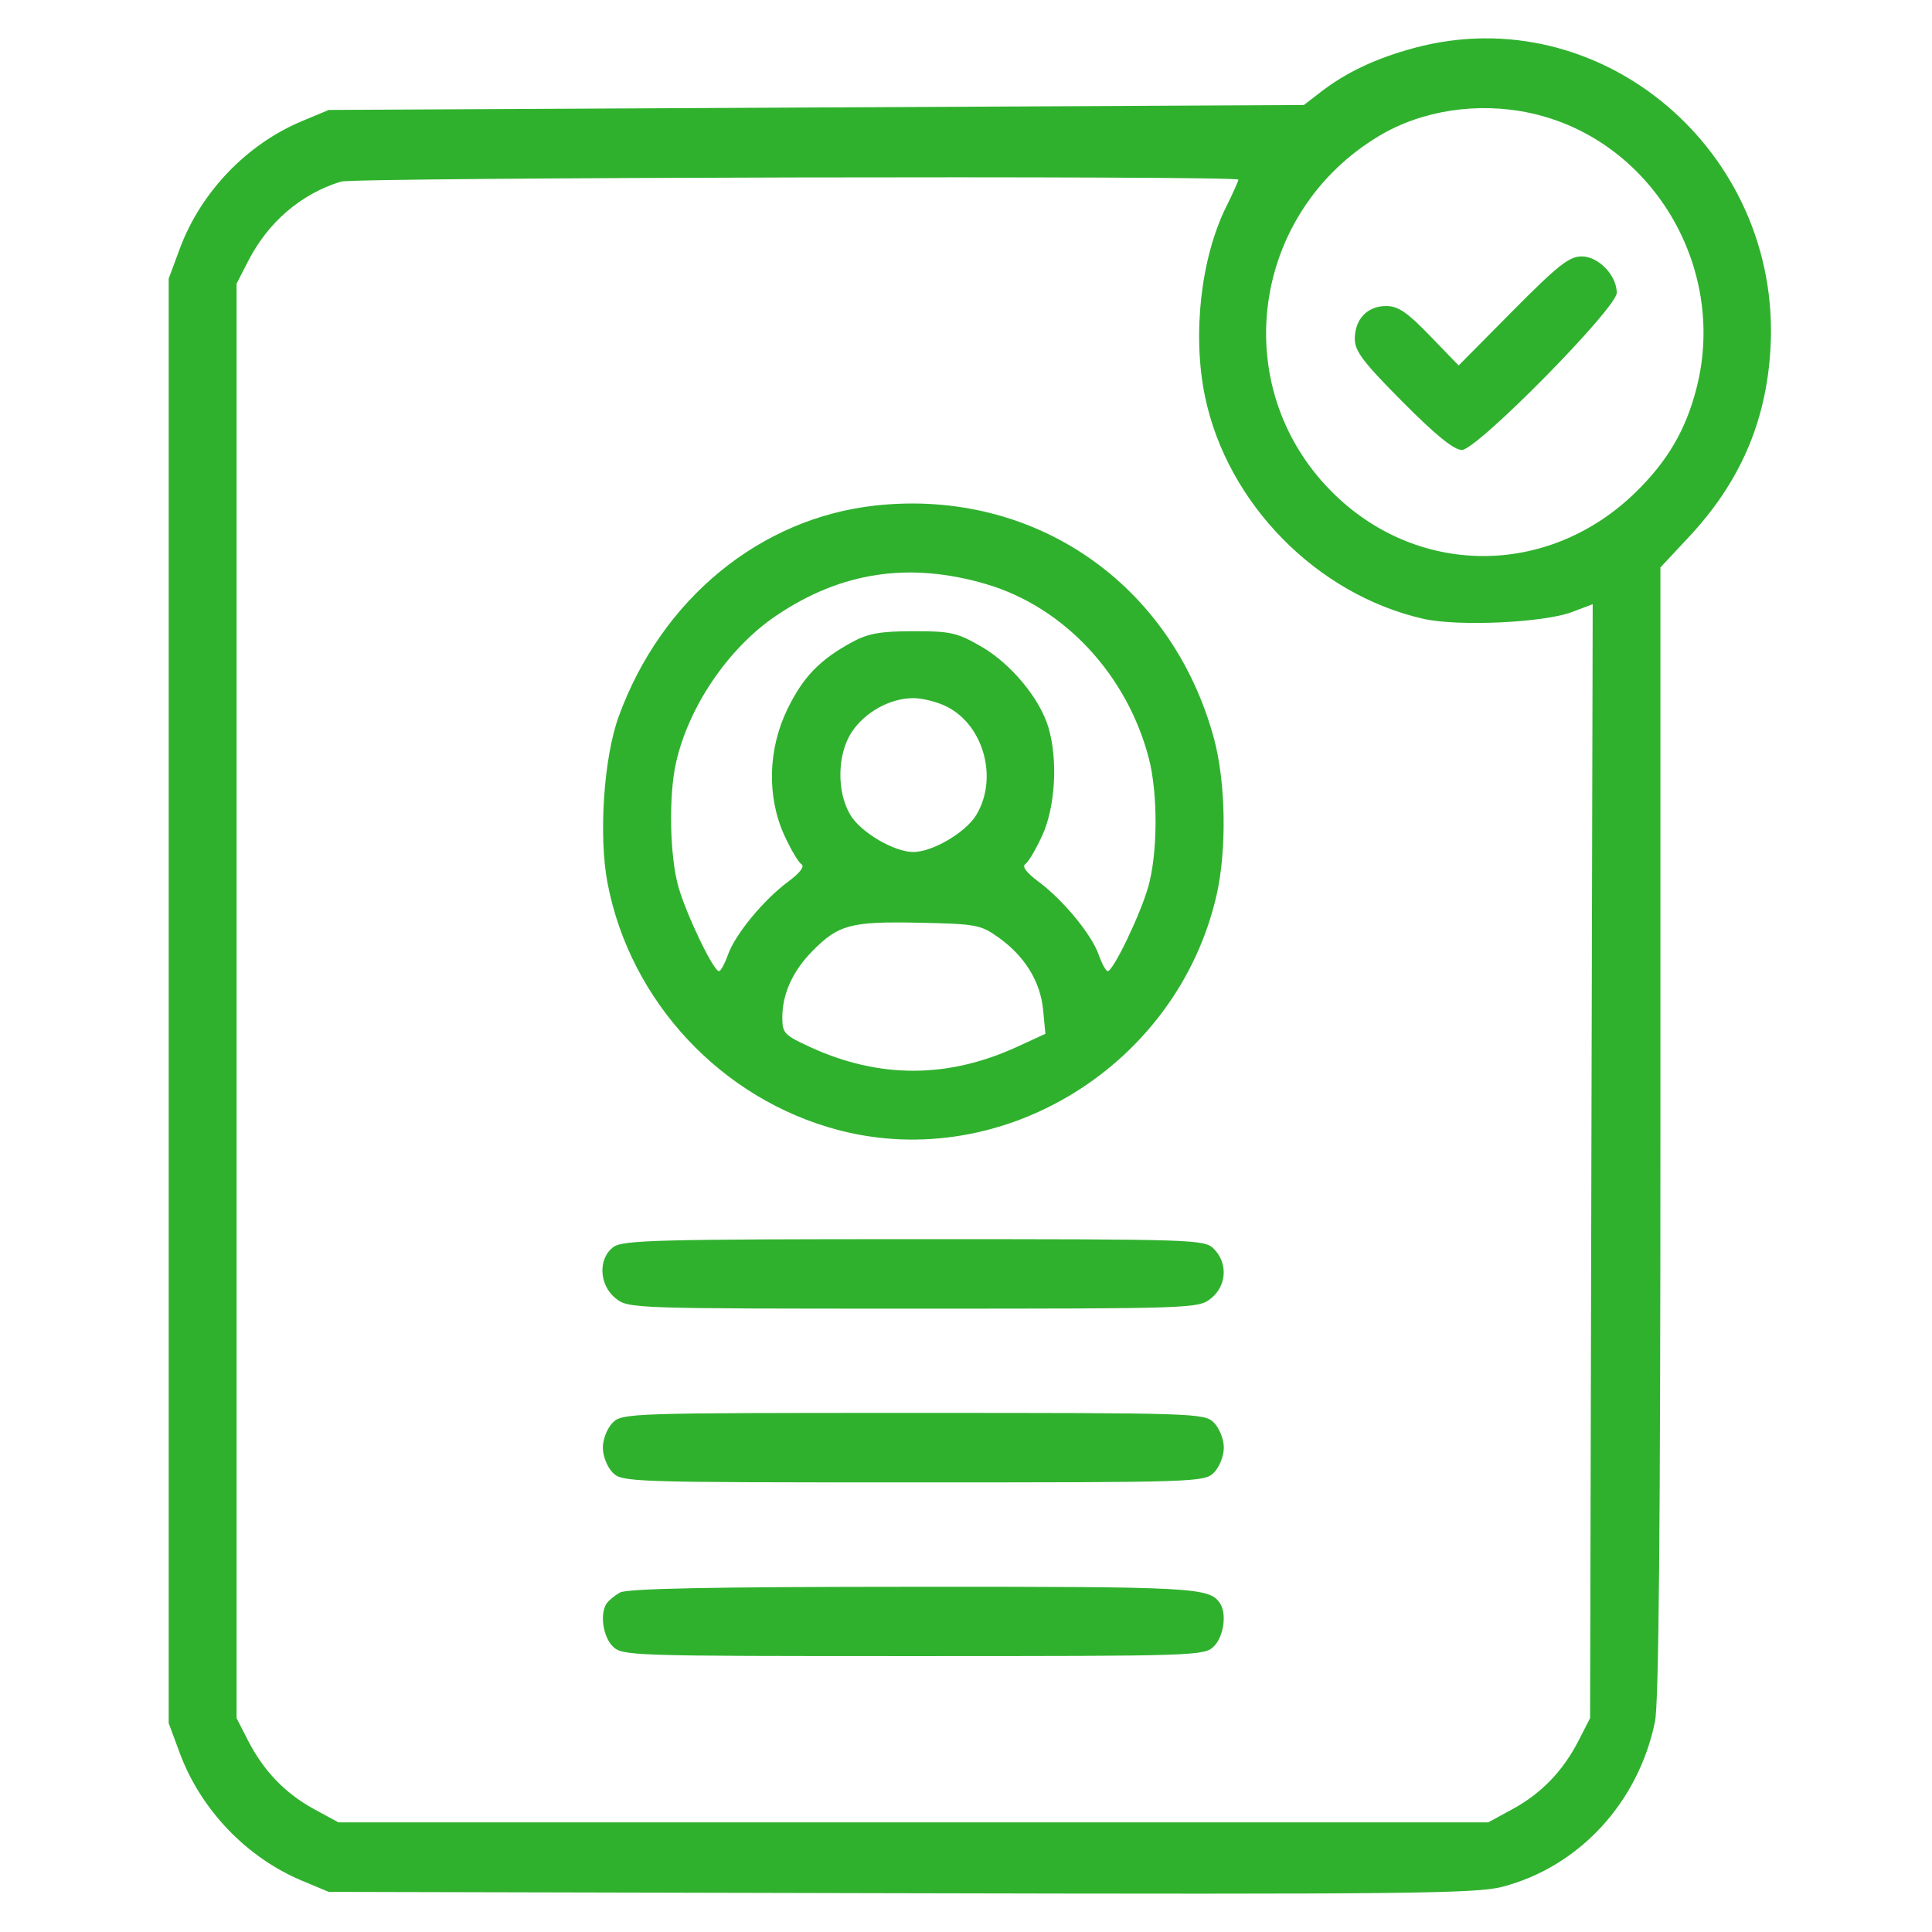
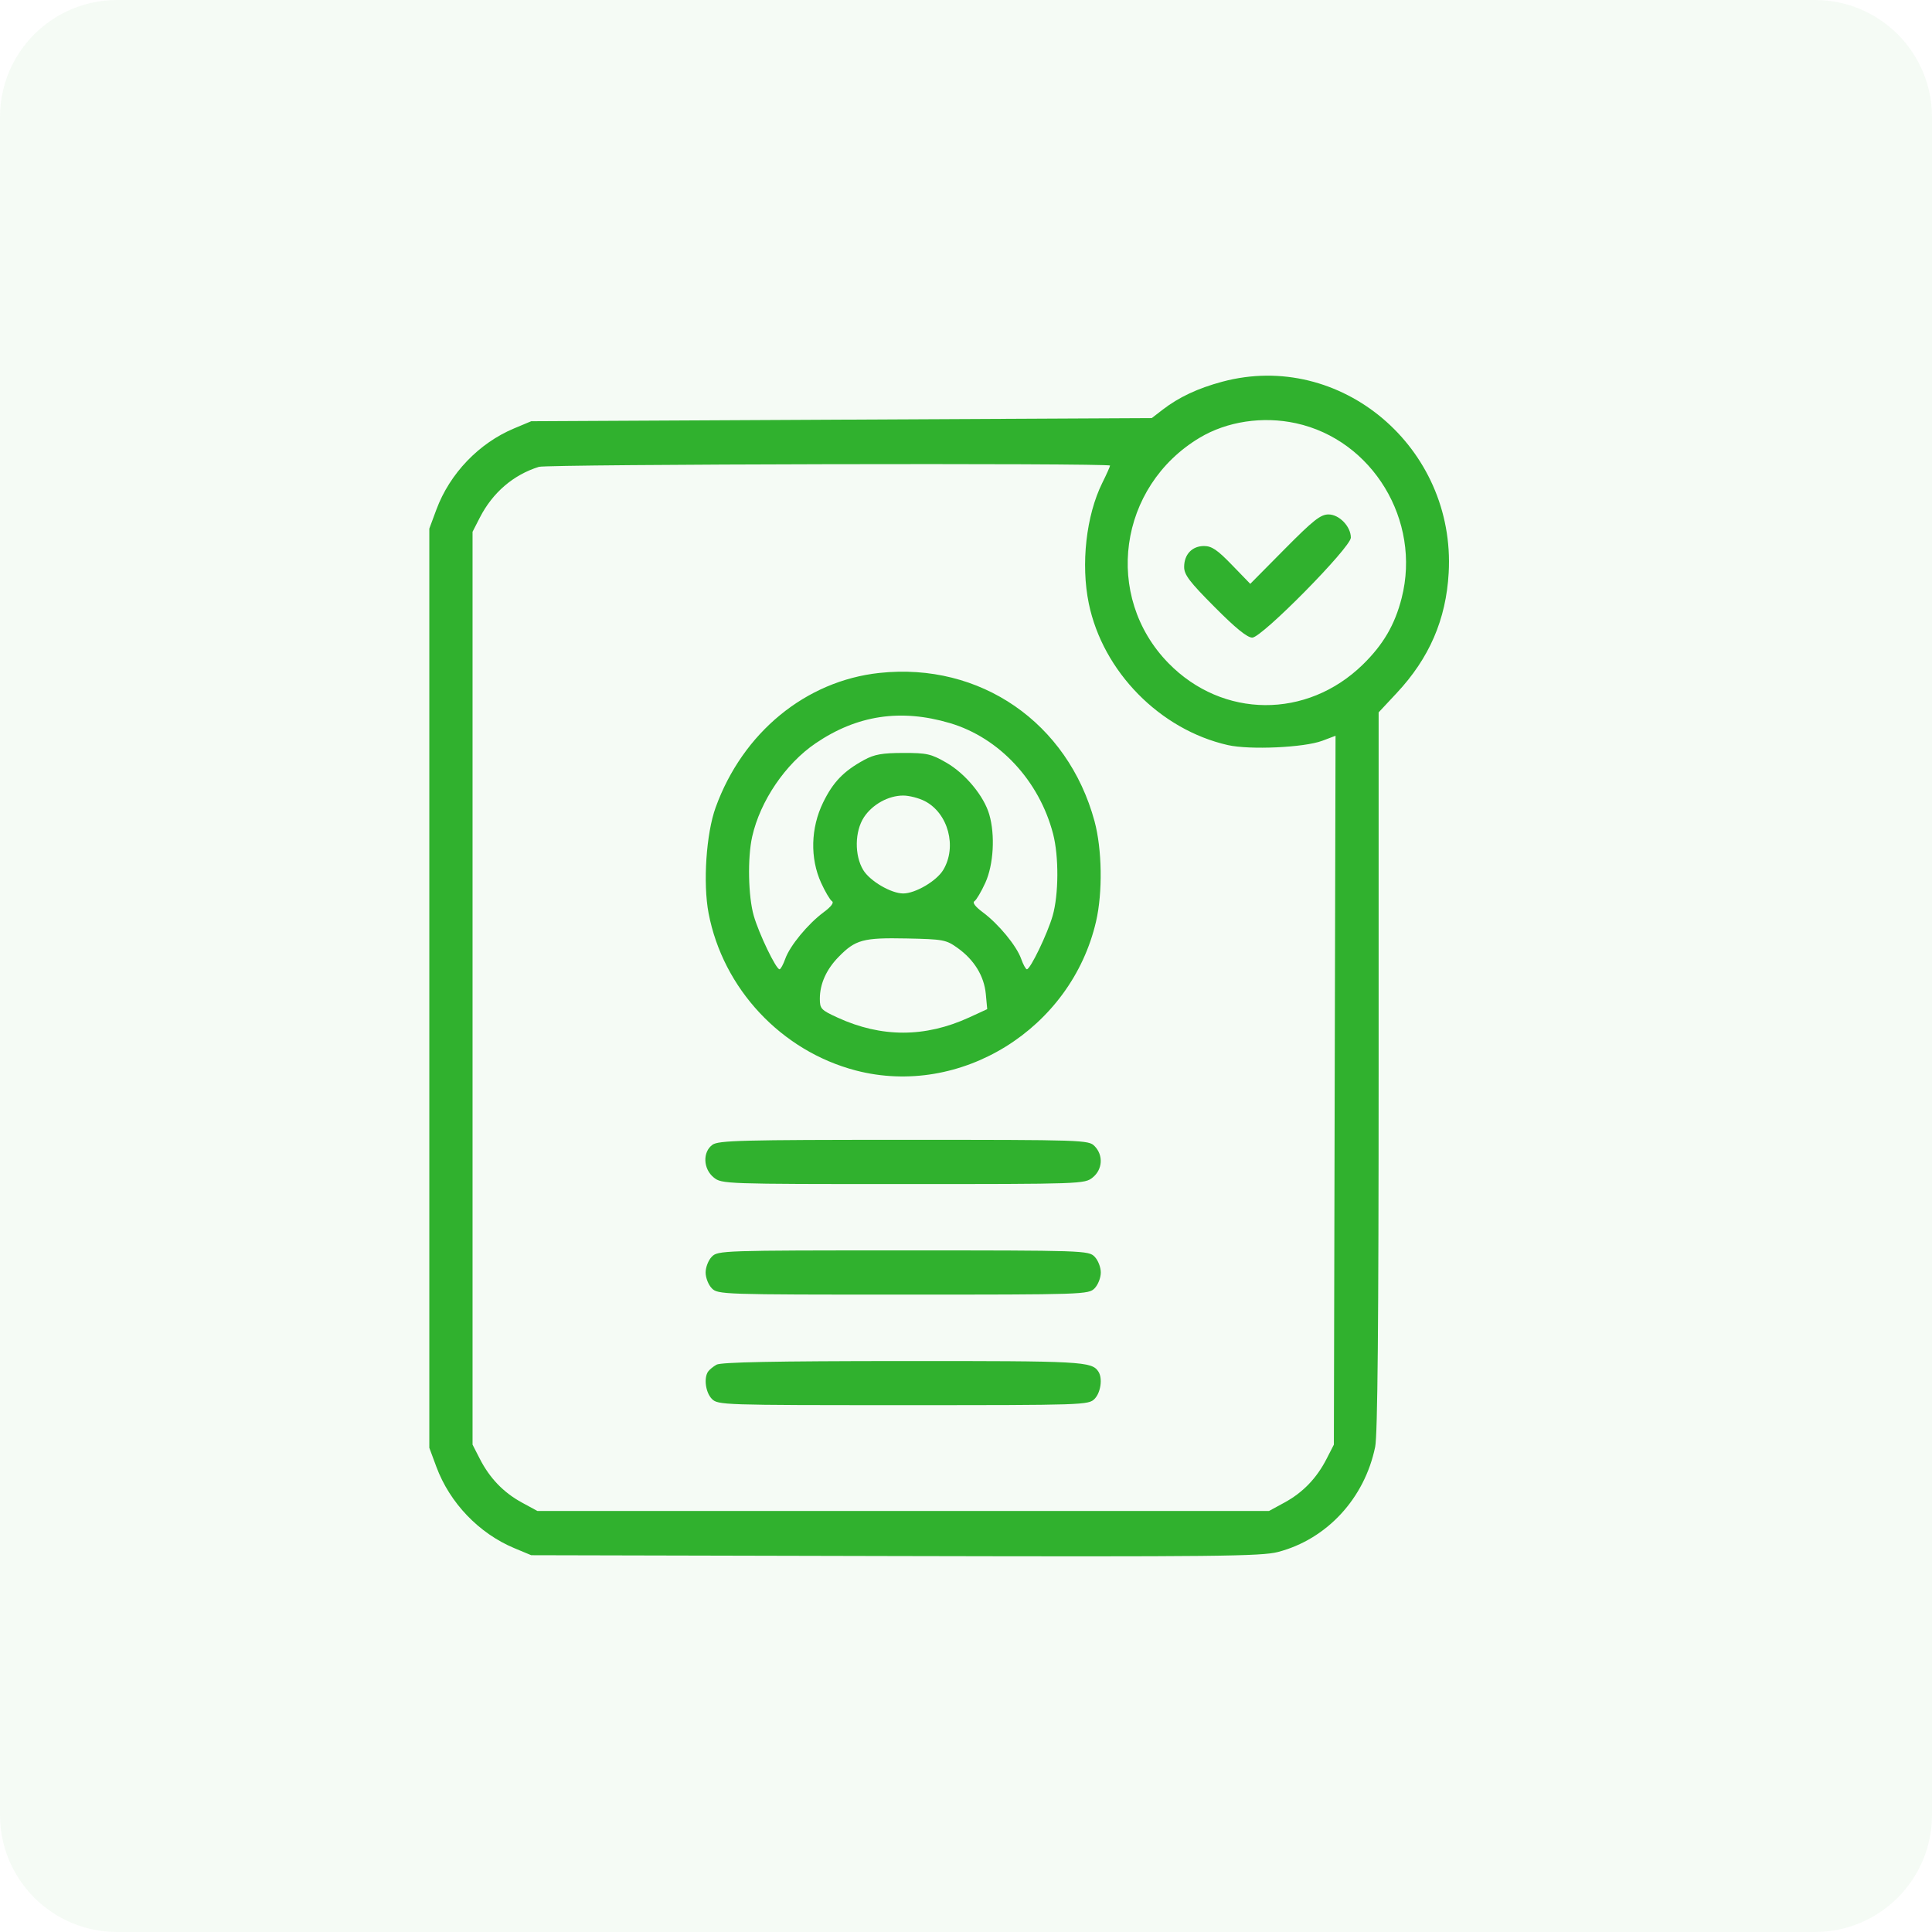
- <svg xmlns="http://www.w3.org/2000/svg" width="42" height="42" viewBox="0 0 36 42" fill="none">
-   <path fill-rule="evenodd" clip-rule="evenodd" d="M27.754 1.04C26.919 1.264 26.272 1.568 25.714 1.998L25.345 2.283L14.746 2.336L4.147 2.39L3.567 2.632C2.363 3.135 1.365 4.176 0.908 5.407L0.667 6.059V21.759V37.459L0.908 38.111C1.365 39.342 2.363 40.383 3.567 40.886L4.147 41.128L16.58 41.157C27.553 41.182 29.09 41.166 29.658 41.018C31.328 40.582 32.616 39.188 32.978 37.427C33.061 37.026 33.096 33.195 33.096 24.595V12.336L33.71 11.679C34.828 10.484 35.399 9.166 35.489 7.57C35.732 3.282 31.793 -0.043 27.754 1.04ZM30.27 2.458C32.889 3.027 34.557 5.784 33.883 8.429C33.651 9.342 33.255 10.02 32.556 10.703C30.644 12.568 27.767 12.547 25.916 10.654C23.685 8.371 24.204 4.617 26.982 2.954C27.914 2.396 29.135 2.211 30.27 2.458ZM23.921 3.905C23.921 3.936 23.802 4.203 23.656 4.496C23.104 5.612 22.918 7.274 23.195 8.617C23.677 10.943 25.623 12.926 27.944 13.453C28.696 13.623 30.556 13.538 31.174 13.305L31.624 13.135L31.595 25.243L31.567 37.351L31.318 37.837C30.979 38.499 30.508 38.988 29.879 39.33L29.352 39.617H16.855H4.358L3.83 39.33C3.202 38.988 2.731 38.499 2.392 37.837L2.143 37.351V21.759V6.167L2.392 5.681C2.829 4.828 3.535 4.221 4.41 3.948C4.704 3.856 23.921 3.814 23.921 3.905ZM29.885 6.759L28.71 7.945L28.085 7.299C27.587 6.783 27.394 6.653 27.131 6.653C26.724 6.653 26.452 6.94 26.452 7.369C26.452 7.634 26.636 7.876 27.492 8.737C28.212 9.461 28.608 9.782 28.78 9.782C29.107 9.782 32.147 6.699 32.147 6.366C32.147 5.987 31.75 5.574 31.385 5.574C31.113 5.574 30.868 5.767 29.885 6.759ZM16.045 10.988C13.526 11.258 11.376 13.023 10.448 15.582C10.124 16.476 10.011 18.17 10.207 19.196C10.699 21.775 12.689 23.902 15.232 24.568C18.808 25.503 22.596 23.153 23.444 19.473C23.672 18.483 23.649 17.011 23.391 16.055C22.477 12.684 19.486 10.62 16.045 10.988ZM18.45 12.702C20.134 13.201 21.502 14.669 21.975 16.486C22.175 17.256 22.168 18.559 21.96 19.285C21.783 19.899 21.199 21.112 21.08 21.112C21.042 21.112 20.953 20.95 20.884 20.753C20.727 20.31 20.111 19.563 19.573 19.164C19.317 18.974 19.212 18.835 19.288 18.787C19.354 18.745 19.521 18.462 19.66 18.158C19.942 17.538 20 16.523 19.794 15.82C19.61 15.19 18.977 14.427 18.331 14.055C17.808 13.753 17.663 13.72 16.855 13.722C16.137 13.723 15.872 13.77 15.524 13.959C14.819 14.343 14.461 14.714 14.119 15.414C13.694 16.285 13.668 17.317 14.05 18.158C14.189 18.462 14.356 18.745 14.422 18.787C14.498 18.835 14.393 18.974 14.137 19.164C13.599 19.563 12.983 20.31 12.826 20.753C12.756 20.95 12.668 21.112 12.63 21.112C12.51 21.112 11.927 19.899 11.75 19.285C11.559 18.621 11.533 17.304 11.696 16.58C11.971 15.359 12.833 14.091 13.864 13.391C15.281 12.429 16.772 12.205 18.45 12.702ZM17.591 15.366C18.392 15.778 18.701 16.927 18.222 17.719C17.994 18.097 17.27 18.522 16.855 18.522C16.44 18.522 15.716 18.097 15.488 17.719C15.187 17.22 15.198 16.403 15.512 15.921C15.799 15.482 16.349 15.177 16.855 15.177C17.058 15.177 17.389 15.262 17.591 15.366ZM18.71 20.382C19.281 20.79 19.619 21.342 19.677 21.958L19.726 22.474L19.108 22.758C17.602 23.448 16.112 23.45 14.614 22.763C14.048 22.503 14.007 22.46 14.007 22.119C14.007 21.612 14.229 21.117 14.648 20.689C15.223 20.101 15.486 20.029 16.97 20.059C18.224 20.085 18.32 20.103 18.71 20.382ZM10.34 27.106C9.997 27.352 10.019 27.933 10.383 28.225C10.657 28.446 10.748 28.449 16.855 28.449C22.961 28.449 23.053 28.446 23.327 28.225C23.667 27.952 23.697 27.465 23.393 27.154C23.187 26.943 23.042 26.938 16.878 26.938C11.343 26.938 10.546 26.959 10.34 27.106ZM10.316 30.931C10.199 31.051 10.105 31.291 10.105 31.47C10.105 31.65 10.199 31.89 10.316 32.01C10.523 32.221 10.668 32.226 16.855 32.226C23.042 32.226 23.187 32.221 23.393 32.01C23.511 31.89 23.605 31.65 23.605 31.47C23.605 31.291 23.511 31.051 23.393 30.931C23.187 30.72 23.042 30.715 16.855 30.715C10.668 30.715 10.523 30.72 10.316 30.931ZM10.475 34.621C10.358 34.688 10.229 34.796 10.186 34.86C10.038 35.084 10.107 35.572 10.316 35.786C10.523 35.998 10.668 36.002 16.855 36.002C23.042 36.002 23.187 35.998 23.393 35.786C23.603 35.572 23.672 35.085 23.524 34.858C23.295 34.508 22.987 34.492 16.835 34.495C12.45 34.497 10.625 34.533 10.475 34.621Z" fill="#30B12E" />
+ <svg xmlns="http://www.w3.org/2000/svg" width="66" height="66" viewBox="0 0 66 66" fill="none">
+   <rect width="66" height="66" rx="4" fill="#30B12E" fill-opacity="0.05" />
+   <path fill-rule="evenodd" clip-rule="evenodd" d="M41.754 13.04C40.919 13.264 40.272 13.568 39.714 13.998L39.345 14.283L28.746 14.336L18.147 14.39L17.567 14.633C16.363 15.135 15.365 16.176 14.908 17.407L14.666 18.059V33.759V49.459L14.908 50.111C15.365 51.342 16.363 52.383 17.567 52.886L18.147 53.128L30.58 53.157C41.553 53.182 43.09 53.166 43.658 53.018C45.328 52.582 46.616 51.188 46.978 49.427C47.061 49.026 47.096 45.195 47.096 36.595V24.336L47.71 23.679C48.828 22.484 49.399 21.166 49.489 19.57C49.732 15.282 45.793 11.957 41.754 13.04ZM44.27 14.458C46.889 15.027 48.557 17.784 47.883 20.429C47.651 21.342 47.255 22.02 46.556 22.703C44.644 24.568 41.767 24.547 39.916 22.654C37.685 20.371 38.204 16.617 40.982 14.954C41.914 14.396 43.135 14.211 44.27 14.458ZM37.921 15.905C37.921 15.936 37.802 16.203 37.656 16.496C37.104 17.612 36.918 19.274 37.195 20.617C37.676 22.943 39.623 24.926 41.944 25.453C42.696 25.623 44.556 25.538 45.174 25.305L45.624 25.135L45.595 37.243L45.567 49.351L45.318 49.837C44.979 50.499 44.508 50.988 43.879 51.33L43.352 51.617H30.855H18.358L17.83 51.33C17.202 50.988 16.731 50.499 16.392 49.837L16.143 49.351V33.759V18.167L16.392 17.681C16.829 16.828 17.535 16.221 18.41 15.948C18.704 15.856 37.921 15.814 37.921 15.905ZM43.885 18.759L42.711 19.945L42.085 19.299C41.587 18.783 41.394 18.653 41.131 18.653C40.724 18.653 40.452 18.94 40.452 19.369C40.452 19.634 40.636 19.877 41.492 20.736C42.212 21.461 42.608 21.782 42.78 21.782C43.107 21.782 46.147 18.699 46.147 18.366C46.147 17.987 45.75 17.574 45.385 17.574C45.113 17.574 44.868 17.767 43.885 18.759ZM30.045 22.988C27.526 23.258 25.375 25.023 24.448 27.582C24.124 28.476 24.011 30.17 24.206 31.196C24.699 33.775 26.689 35.902 29.232 36.568C32.808 37.503 36.596 35.153 37.444 31.473C37.672 30.483 37.649 29.011 37.391 28.055C36.477 24.684 33.486 22.62 30.045 22.988ZM32.45 24.702C34.135 25.201 35.502 26.669 35.975 28.486C36.175 29.256 36.168 30.559 35.96 31.285C35.783 31.899 35.199 33.112 35.08 33.112C35.042 33.112 34.953 32.95 34.884 32.754C34.727 32.31 34.111 31.563 33.573 31.164C33.317 30.974 33.212 30.835 33.288 30.787C33.354 30.745 33.521 30.462 33.66 30.158C33.942 29.538 34 28.523 33.794 27.82C33.61 27.19 32.977 26.427 32.331 26.055C31.808 25.753 31.663 25.72 30.855 25.722C30.137 25.723 29.872 25.77 29.524 25.959C28.819 26.343 28.461 26.714 28.119 27.414C27.694 28.285 27.668 29.317 28.05 30.158C28.189 30.462 28.356 30.745 28.422 30.787C28.498 30.835 28.393 30.974 28.137 31.164C27.599 31.563 26.983 32.31 26.826 32.754C26.756 32.95 26.668 33.112 26.63 33.112C26.51 33.112 25.927 31.899 25.75 31.285C25.559 30.621 25.533 29.304 25.696 28.58C25.971 27.359 26.833 26.091 27.864 25.391C29.281 24.429 30.772 24.205 32.45 24.702ZM31.591 27.366C32.392 27.778 32.7 28.927 32.222 29.719C31.994 30.097 31.27 30.522 30.855 30.522C30.44 30.522 29.716 30.097 29.488 29.719C29.187 29.22 29.198 28.403 29.512 27.921C29.799 27.482 30.349 27.177 30.855 27.177C31.058 27.177 31.389 27.262 31.591 27.366ZM32.71 32.382C33.281 32.79 33.619 33.342 33.677 33.958L33.725 34.474L33.108 34.758C31.602 35.448 30.112 35.45 28.614 34.763C28.048 34.504 28.007 34.46 28.007 34.118C28.007 33.612 28.229 33.117 28.648 32.689C29.223 32.1 29.486 32.029 30.97 32.059C32.224 32.085 32.32 32.103 32.71 32.382ZM24.34 39.106C23.997 39.352 24.019 39.932 24.383 40.225C24.657 40.446 24.748 40.449 30.855 40.449C36.961 40.449 37.053 40.446 37.327 40.225C37.667 39.952 37.697 39.465 37.394 39.154C37.187 38.943 37.042 38.938 30.878 38.938C25.343 38.938 24.546 38.959 24.34 39.106ZM24.316 42.931C24.199 43.051 24.105 43.291 24.105 43.47C24.105 43.65 24.199 43.89 24.316 44.01C24.523 44.221 24.668 44.226 30.855 44.226C37.042 44.226 37.187 44.221 37.394 44.01C37.511 43.89 37.605 43.65 37.605 43.47C37.605 43.291 37.511 43.051 37.394 42.931C37.187 42.72 37.042 42.715 30.855 42.715C24.668 42.715 24.523 42.72 24.316 42.931ZM24.474 46.621C24.358 46.688 24.229 46.796 24.186 46.86C24.038 47.084 24.107 47.572 24.316 47.786C24.523 47.998 24.668 48.002 30.855 48.002C37.042 48.002 37.187 47.998 37.394 47.786C37.603 47.572 37.672 47.085 37.524 46.858C37.295 46.508 36.987 46.492 30.835 46.495C26.45 46.497 24.625 46.533 24.474 46.621Z" fill="#30B12E" />
</svg>
